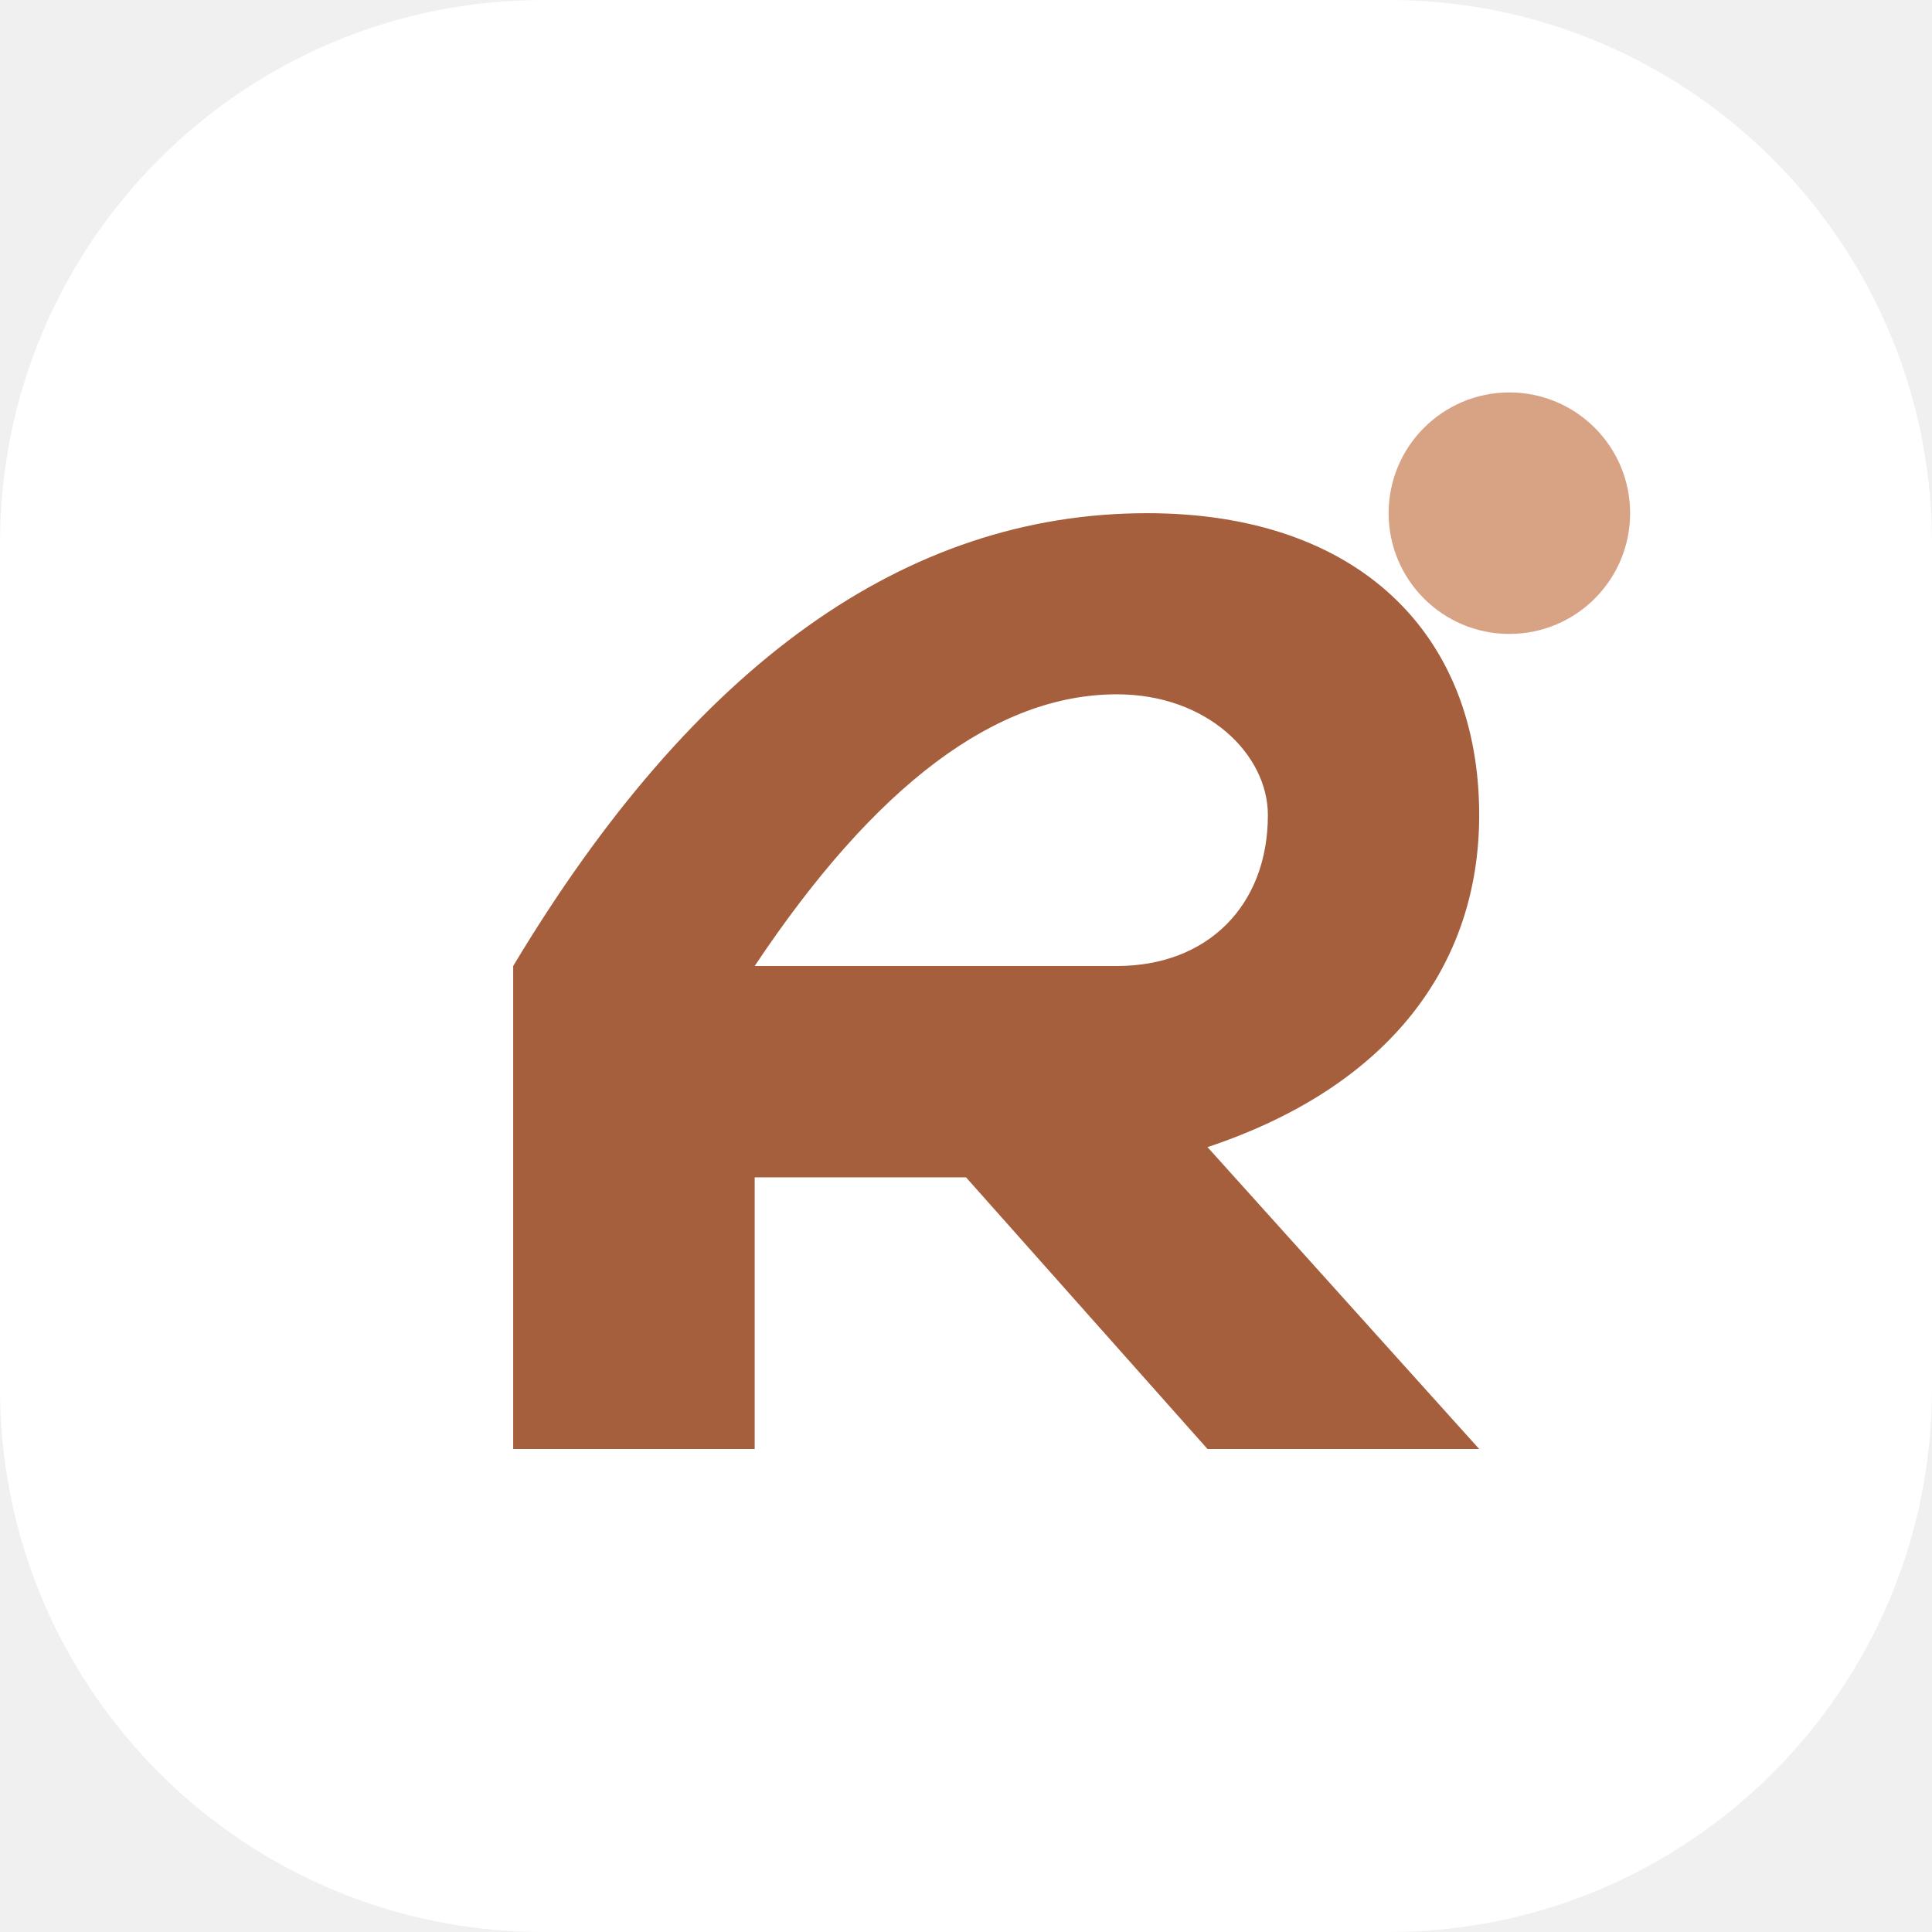
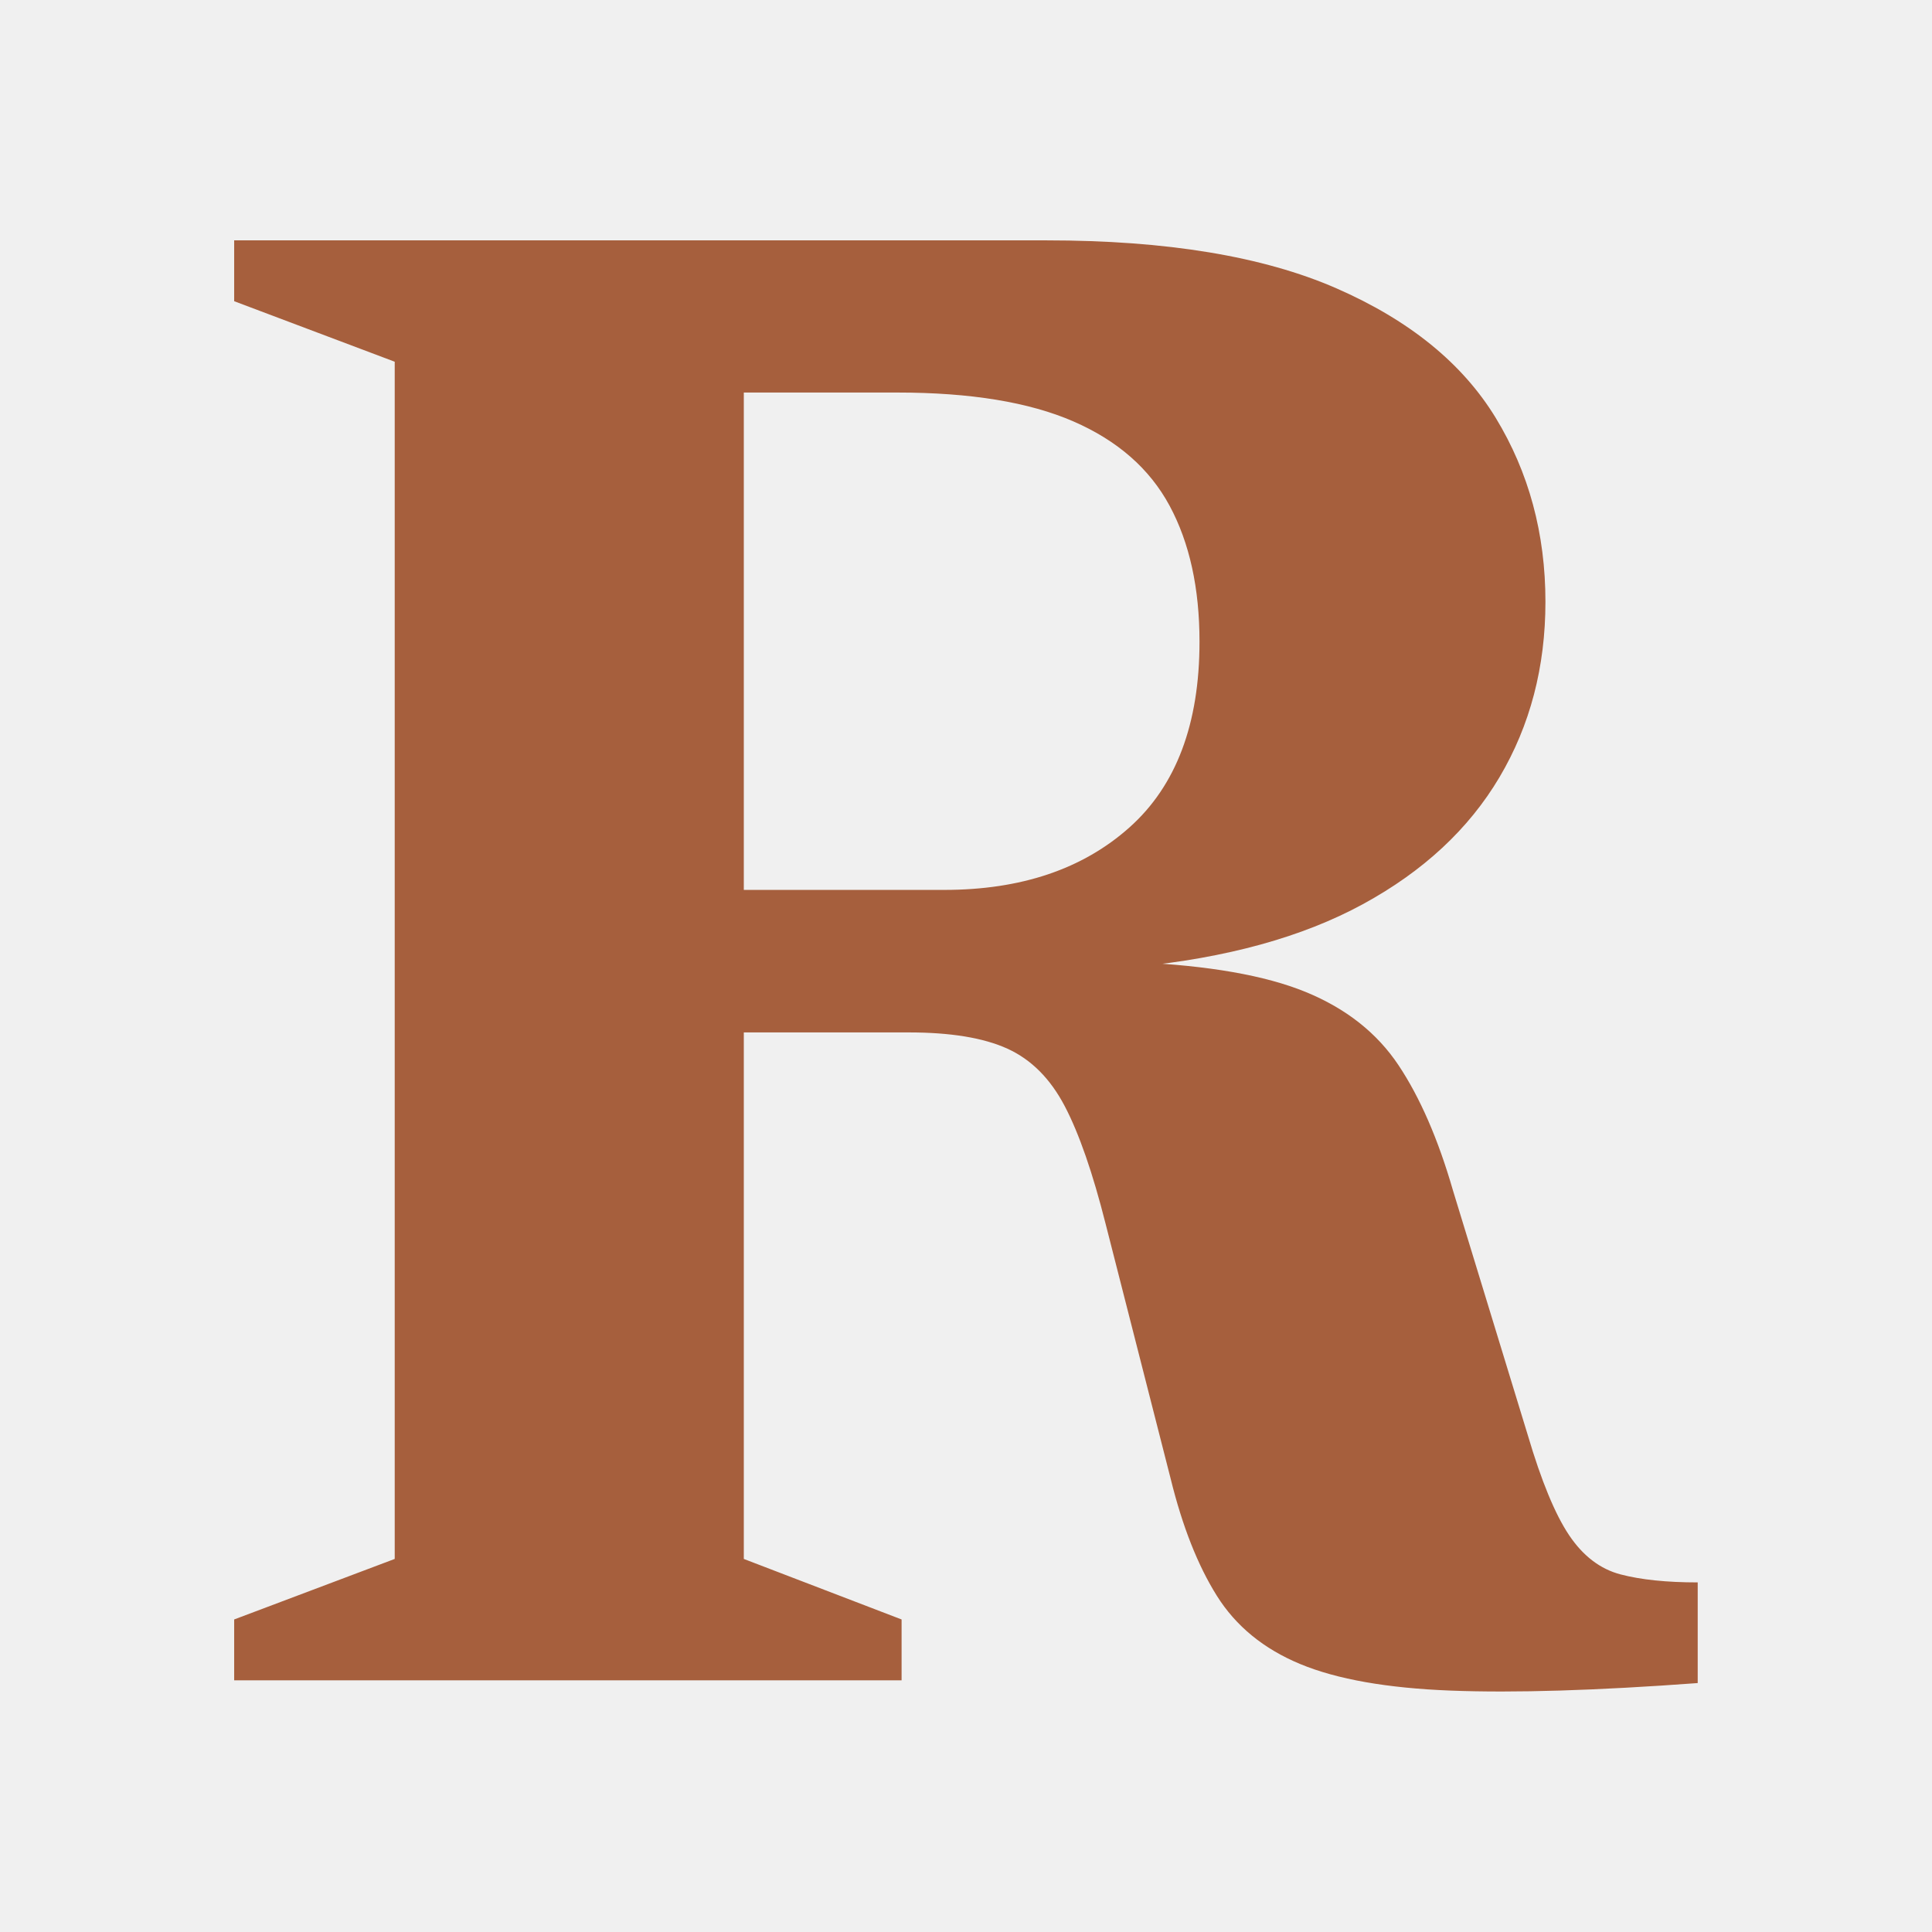
- <svg xmlns="http://www.w3.org/2000/svg" viewBox="0 0 64 64" role="img" aria-label="ResonaPet">
-   <rect width="64" height="64" rx="18" fill="#ffffff" />
-   <path d="M17 32c6-10 13-15 21-15 7 0 11 4 11 10 0 5-3 9-9 11l9 10h-9l-8-9h-7v9h-8V32Zm8 0h12c3 0 5-2 5-5 0-2-2-4-5-4-4 0-8 3-12 9Z" fill="#a65f3d" />
-   <circle cx="50" cy="17" r="4" fill="#d8a285" />
+ <svg xmlns="http://www.w3.org/2000/svg" viewBox="0 0 1814 1814" role="img" aria-label="ResonaPet">
+   <g transform="translate(146.42, 1577.68) scale(1,-1)">
+     <path d="M740.129 742.128Q848.281 742.128 914.053 800.796Q979.825 859.464 979.825 975.152Q979.825 1050.672 951.749 1102.812Q923.673 1154.951 861.353 1182.035Q799.034 1209.119 696.154 1209.119H305.904L351.969 1352H836.275Q1005.275 1352 1108.275 1307.0Q1211.275 1262 1257.951 1185.324Q1304.627 1108.648 1304.627 1012.648Q1304.627 920.76 1261.443 847.872Q1218.259 774.984 1133.095 728.66Q1047.93 682.336 919.49 669.872V674.28Q1022.483 669.632 1079.415 646.336Q1136.347 623.04 1166.671 577.54Q1196.995 532.04 1217.811 459.928L1288.019 230.328Q1307.131 165.624 1326.835 136.272Q1346.539 106.92 1375.215 99.42Q1403.891 91.92 1447.595 91.92V-2.592Q1304.994 -13.128 1215.593 -9.656Q1126.193 -6.184 1074.549 15.204Q1022.904 36.592 996.072 79.424Q969.24 122.256 952.776 189.144L891.753 428.24Q873.529 500.464 853.269 539.132Q833.009 577.8 799.453 593.06Q765.897 608.32 706.785 608.32H343.545L296.832 742.128ZM551.954 1352V113.96L700.106 57.128V0H73.448V57.128L224.192 113.96V1238.04L73.448 1294.872V1352Z" fill="#a65f3d" />
+   </g>
</svg>
